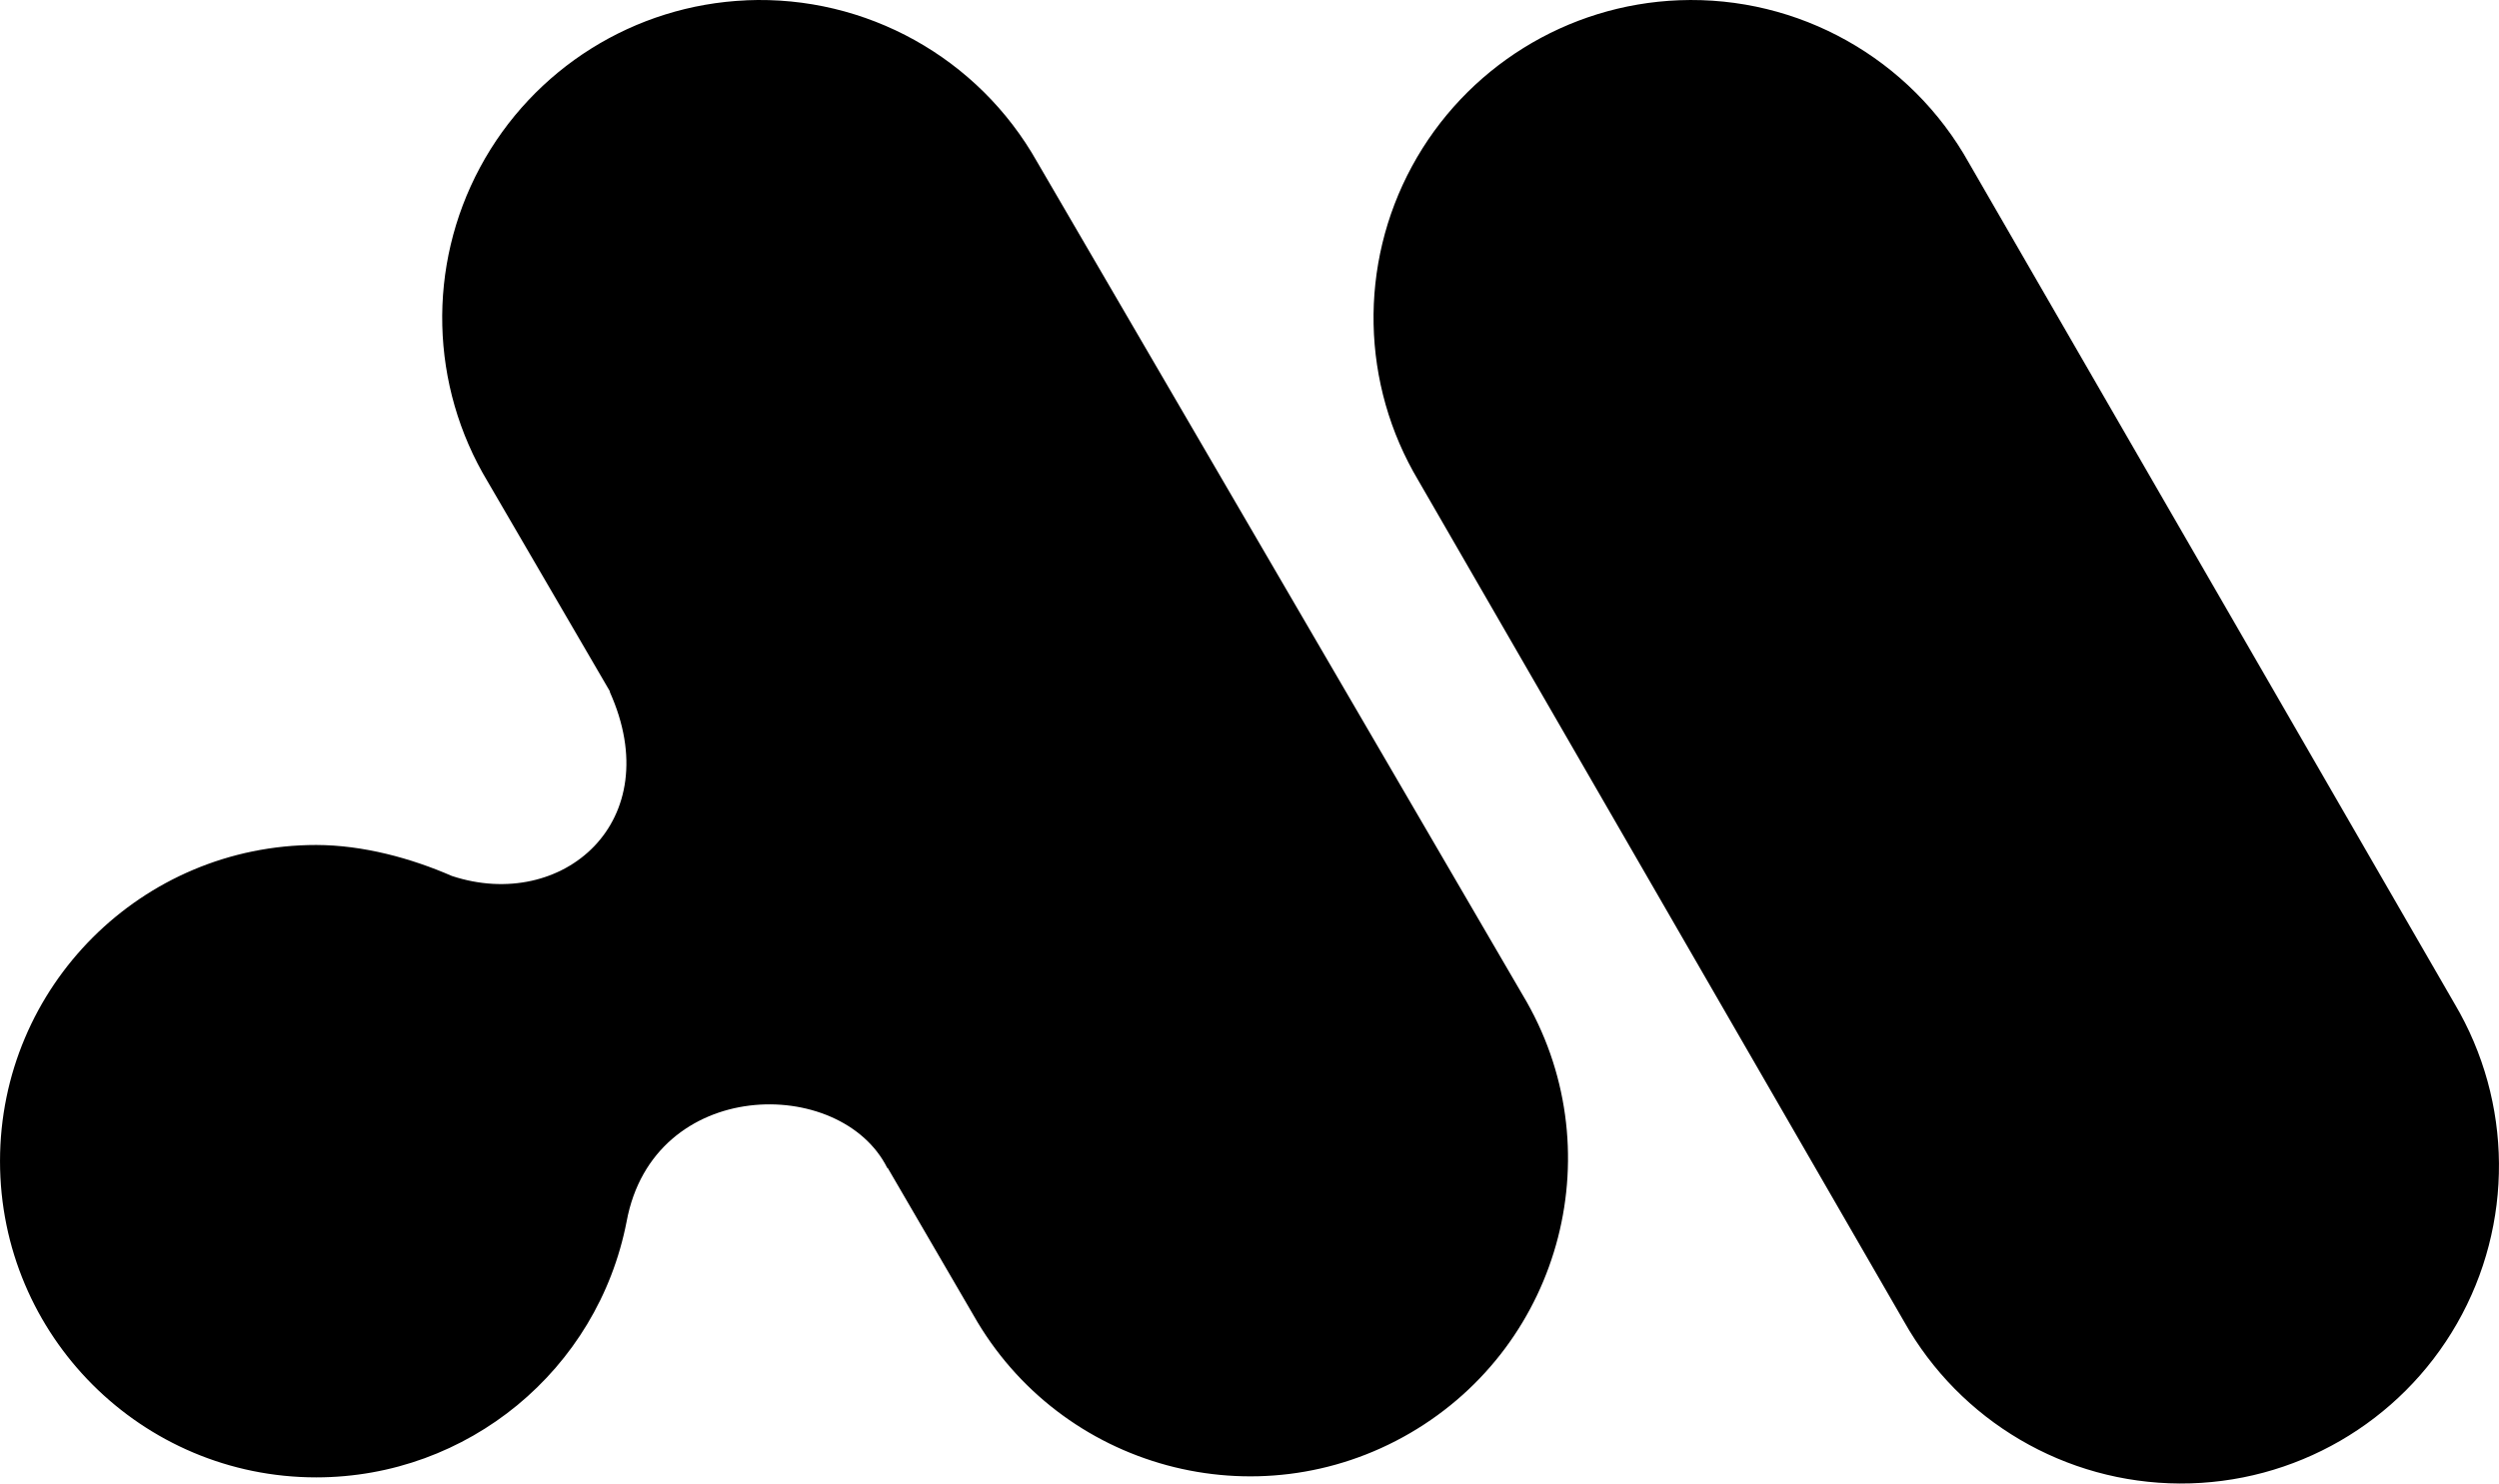
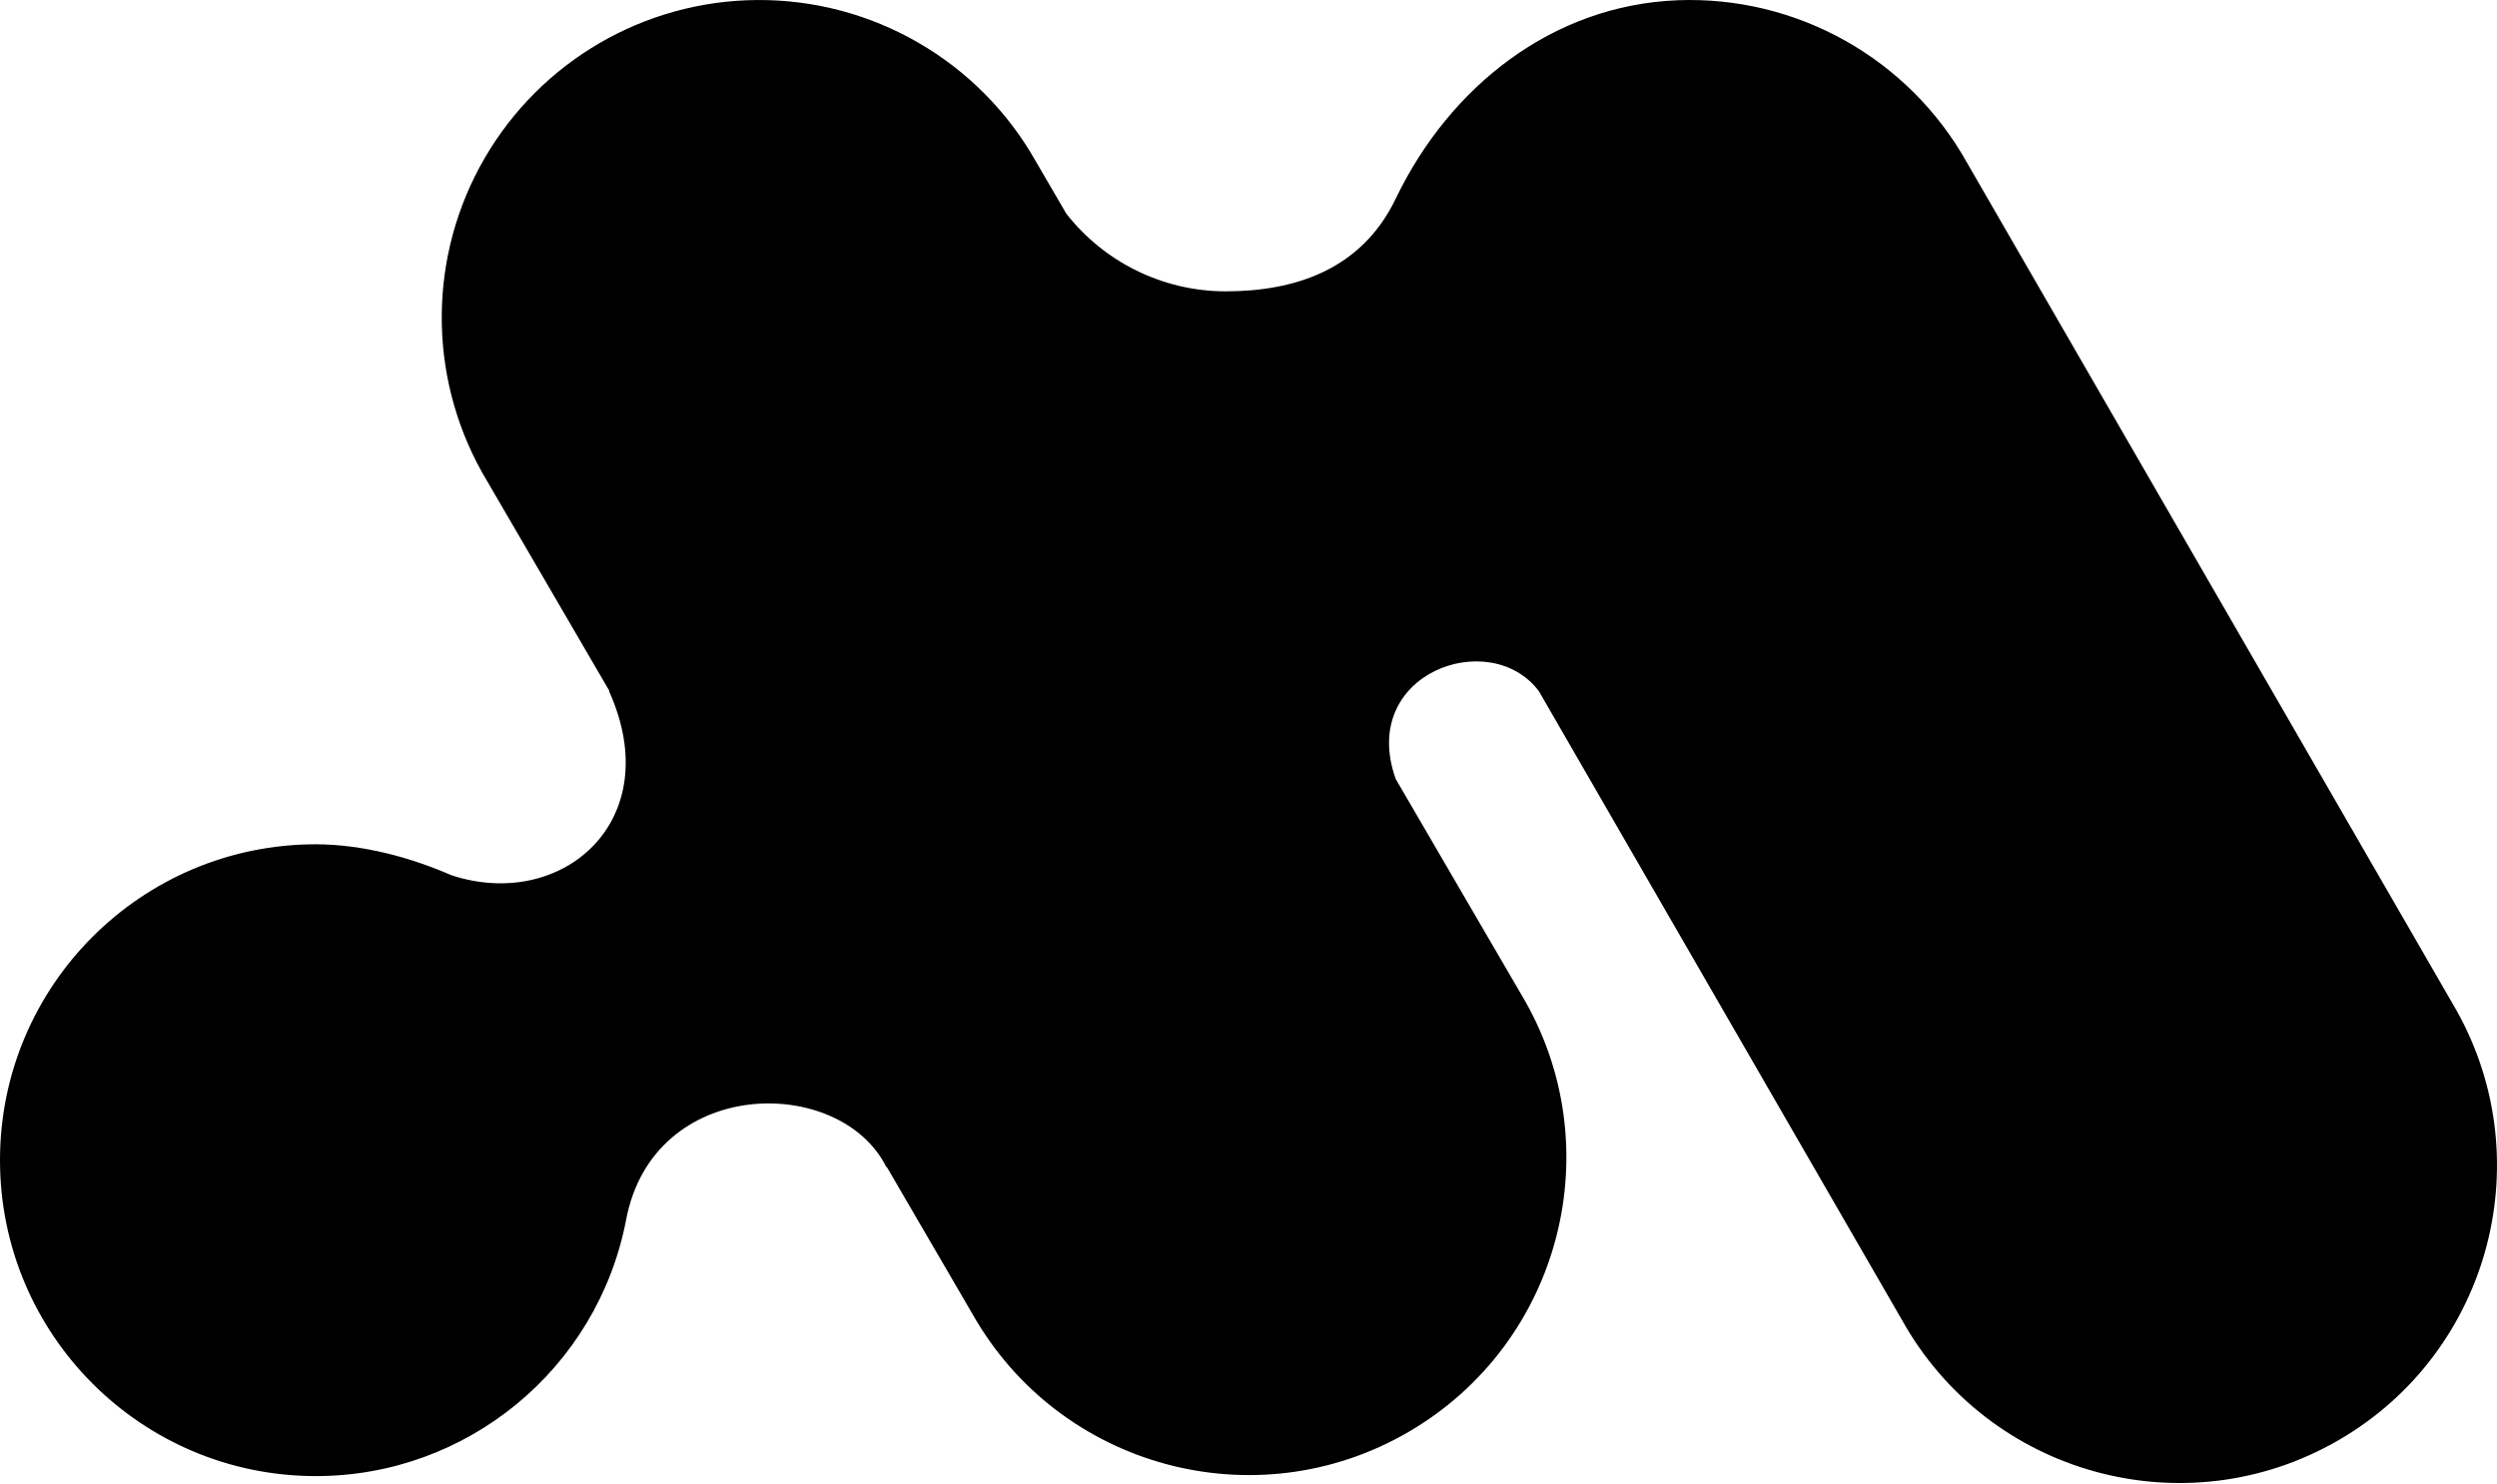
- <svg xmlns="http://www.w3.org/2000/svg" id="svg963" version="1.1" viewBox="0 0 15.777 9.369" height="9.369mm" width="15.777mm">
-   <defs id="defs957" />
-   <g transform="translate(-21.59248,-11.4774)" id="layer1">
-     <g transform="matrix(0.09107633,0,0,0.09107633,431.5912,-7.946749)" id="g955" style="fill:#000000;fill-opacity:1;stroke:none;stroke-opacity:1">
-       <path id="path951" transform="matrix(2.905072,0,0,2.905072,-4738.786,87.25373)" d="m 121.676,43.385 a 7.585,7.585 0 0 0 -6.221,11.465 l 11.586,20.068 a 7.585,7.585 0 1 0 13.137,-7.584 L 128.59,47.266 a 7.585,7.585 0 0 0 -6.914,-3.881 z m -22.254,0.002 c -2.674,0.114 -5.09,1.629 -6.357,3.986 -1.267,2.358 -1.198,5.209 0.182,7.502 l 2.922,5.016 c -0.004,-0.001 -0.007,-0.003 -0.012,-0.004 1.401,3.104 -1.128,5.269 -3.764,4.4 -0.975,-0.425 -2.116,-0.737 -3.236,-0.74 -4.168,0 -7.547,3.379 -7.547,7.547 0,4.168 3.379,7.547 7.547,7.547 3.61,-10e-4 6.714,-2.56 7.404,-6.104 0.638,-3.46 5.114,-3.501 6.221,-1.279 l 0.01,-0.002 2.041,3.506 c 2.08,3.681 6.77,4.951 10.424,2.822 3.653,-2.129 4.861,-6.834 2.684,-10.459 L 106.354,47.238 c -1.402,-2.485 -4.081,-3.973 -6.932,-3.852 z" style="color:#000000;font-style:normal;font-variant:normal;font-weight:normal;font-stretch:normal;font-size:medium;line-height:normal;font-family:sans-serif;font-variant-ligatures:normal;font-variant-position:normal;font-variant-caps:normal;font-variant-numeric:normal;font-variant-alternates:normal;font-feature-settings:normal;text-indent:0;text-align:start;text-decoration:none;text-decoration-line:none;text-decoration-style:solid;text-decoration-color:#000000;letter-spacing:normal;word-spacing:normal;text-transform:none;writing-mode:lr-tb;direction:ltr;text-orientation:mixed;dominant-baseline:auto;baseline-shift:baseline;text-anchor:start;white-space:normal;shape-padding:0;clip-rule:nonzero;display:inline;overflow:visible;visibility:visible;opacity:1;isolation:auto;mix-blend-mode:normal;color-interpolation:sRGB;color-interpolation-filters:linearRGB;solid-color:#000000;solid-opacity:1;vector-effect:none;fill:#000000;fill-opacity:1;fill-rule:nonzero;stroke:none;stroke-width:15.168;stroke-linecap:round;stroke-linejoin:miter;stroke-miterlimit:4;stroke-dasharray:none;stroke-dashoffset:0;stroke-opacity:1;color-rendering:auto;image-rendering:auto;shape-rendering:auto;text-rendering:auto;enable-background:accumulate" />
-     </g>
+ <svg xmlns="http://www.w3.org/2000/svg" id="svg926" version="1.1" viewBox="0 0 173.256 102.914" height="388.967" width="654.824">
+   <defs id="defs920" />
+   <g transform="translate(193.217,61.37378)" id="layer1">
+     <path style="fill:#000000;fill-opacity:1;stroke:none;stroke-width:0.265px;stroke-linecap:butt;stroke-linejoin:miter;stroke-opacity:1" d="m -140.696,-61.373 c -0.258,0.002 -0.516,0.008 -0.775,0.019 v 5.3e-4 c -7.769,0.331 -14.788,4.732 -18.469,11.581 -3.682,6.849 -3.481,15.131 0.528,21.794 l 8.487,14.568 c -0.013,-0.003 -0.024,-0.008 -0.037,-0.011 4.07,9.018 -3.278,15.308 -10.934,12.784 -2.831,-1.236 -6.146,-2.137 -9.399,-2.147 -12.107,0 -21.922,9.815 -21.922,21.923 0,12.107 9.814,21.922 21.922,21.923 10.489,-0.003 19.505,-7.436 21.511,-17.731 1.852,-10.05 14.853,-10.17 18.068,-3.714 l 0.03,-0.008 5.932,10.183 c 6.043,10.695 19.663,14.384 30.277,8.2 10.613,-6.184 14.121,-19.853 7.797,-30.384 l -8.693,-14.922 c -2.617,-7.321 6.524,-10.616 9.929,-6.1 l 25.206,43.659 c 5.993,10.733 19.609,14.487 30.256,8.341 10.646,-6.146 14.204,-19.815 7.906,-30.372 l -33.66,-58.299 c -4.043,-7.236 -11.805,-11.592 -20.088,-11.271 -8.656,0.347 -15.794,5.961 -19.549,13.768 -2.379,4.947 -7.01,6.429 -11.797,6.432 -4.367,-0.002 -8.429,-2.029 -11.062,-5.392 l -2.105,-3.613 c -3.944,-6.995 -11.368,-11.271 -19.357,-11.211 z" id="path890" />
  </g>
</svg>
